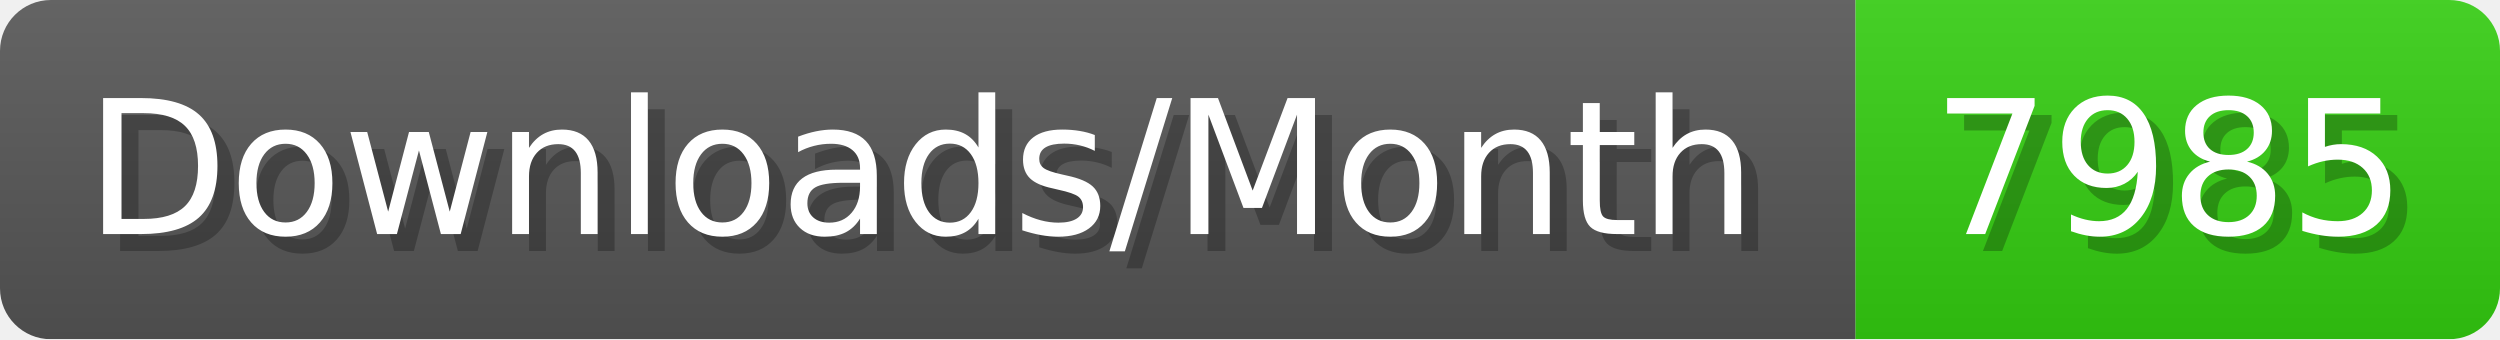
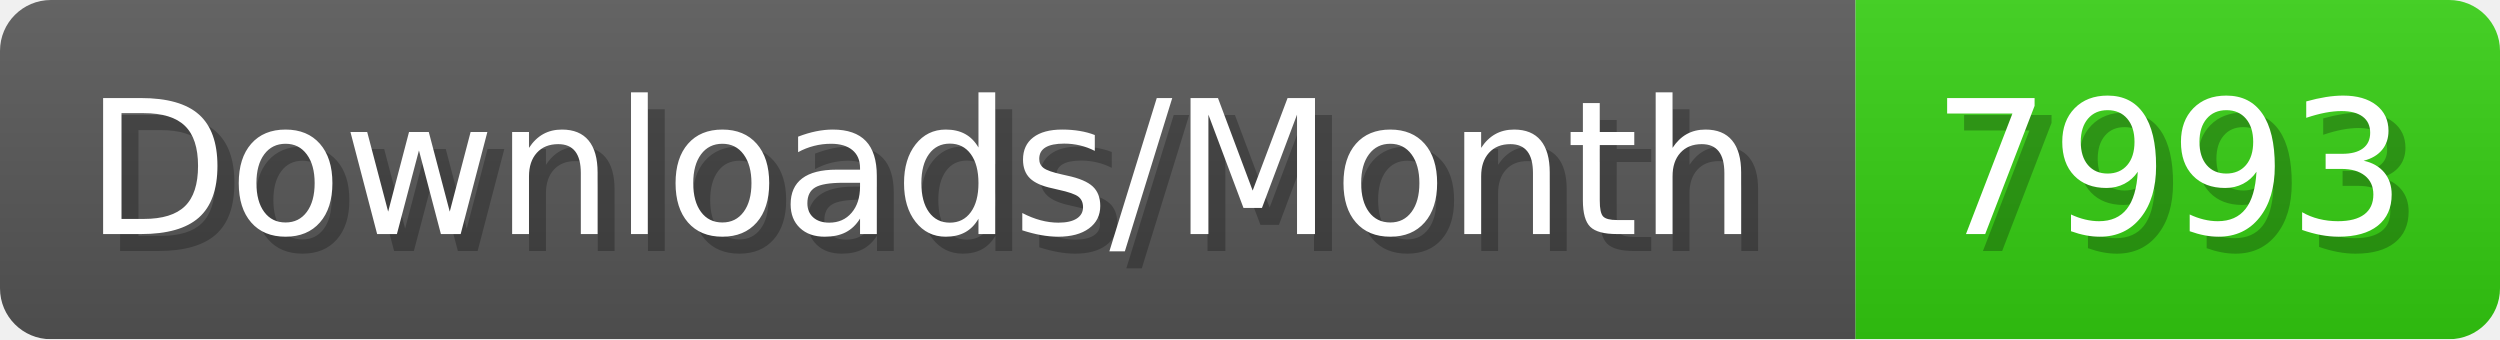
- <svg xmlns="http://www.w3.org/2000/svg" width="147.4" height="20" viewBox="0 0 1474 200" role="img" aria-label="Downloads/Month: 7985">
+ <svg xmlns="http://www.w3.org/2000/svg" width="147.4" height="20" viewBox="0 0 1474 200" role="img" aria-label="Downloads/Month: 7993">
  <linearGradient id="YlXUI" x2="0" y2="100%">
    <stop offset="0" stop-opacity=".1" stop-color="#EEE" />
    <stop offset="1" stop-opacity=".1" />
  </linearGradient>
  <mask id="JHhop">
    <rect width="1474" height="200" rx="30" fill="#FFF" />
  </mask>
  <g mask="url(#JHhop)">
    <rect width="1094" height="200" fill="#555" />
    <rect width="380" height="200" fill="#3C1" x="1094" />
    <rect width="1474" height="200" fill="url(#YlXUI)" />
  </g>
  <g aria-hidden="true" fill="#fff" text-anchor="start" font-family="Verdana,DejaVu Sans,sans-serif" font-size="110">
    <text x="60" y="148" textLength="994" fill="#000" opacity="0.25">Downloads/Month</text>
    <text x="50" y="138" textLength="994">Downloads/Month</text>
-     <text x="1149" y="148" textLength="280" fill="#000" opacity="0.25">7985</text>
-     <text x="1139" y="138" textLength="280">7985</text>
+     <text x="1149" y="148" textLength="280" fill="#000" opacity="0.25">7993</text>
+     <text x="1139" y="138" textLength="280">7993</text>
  </g>
</svg>
